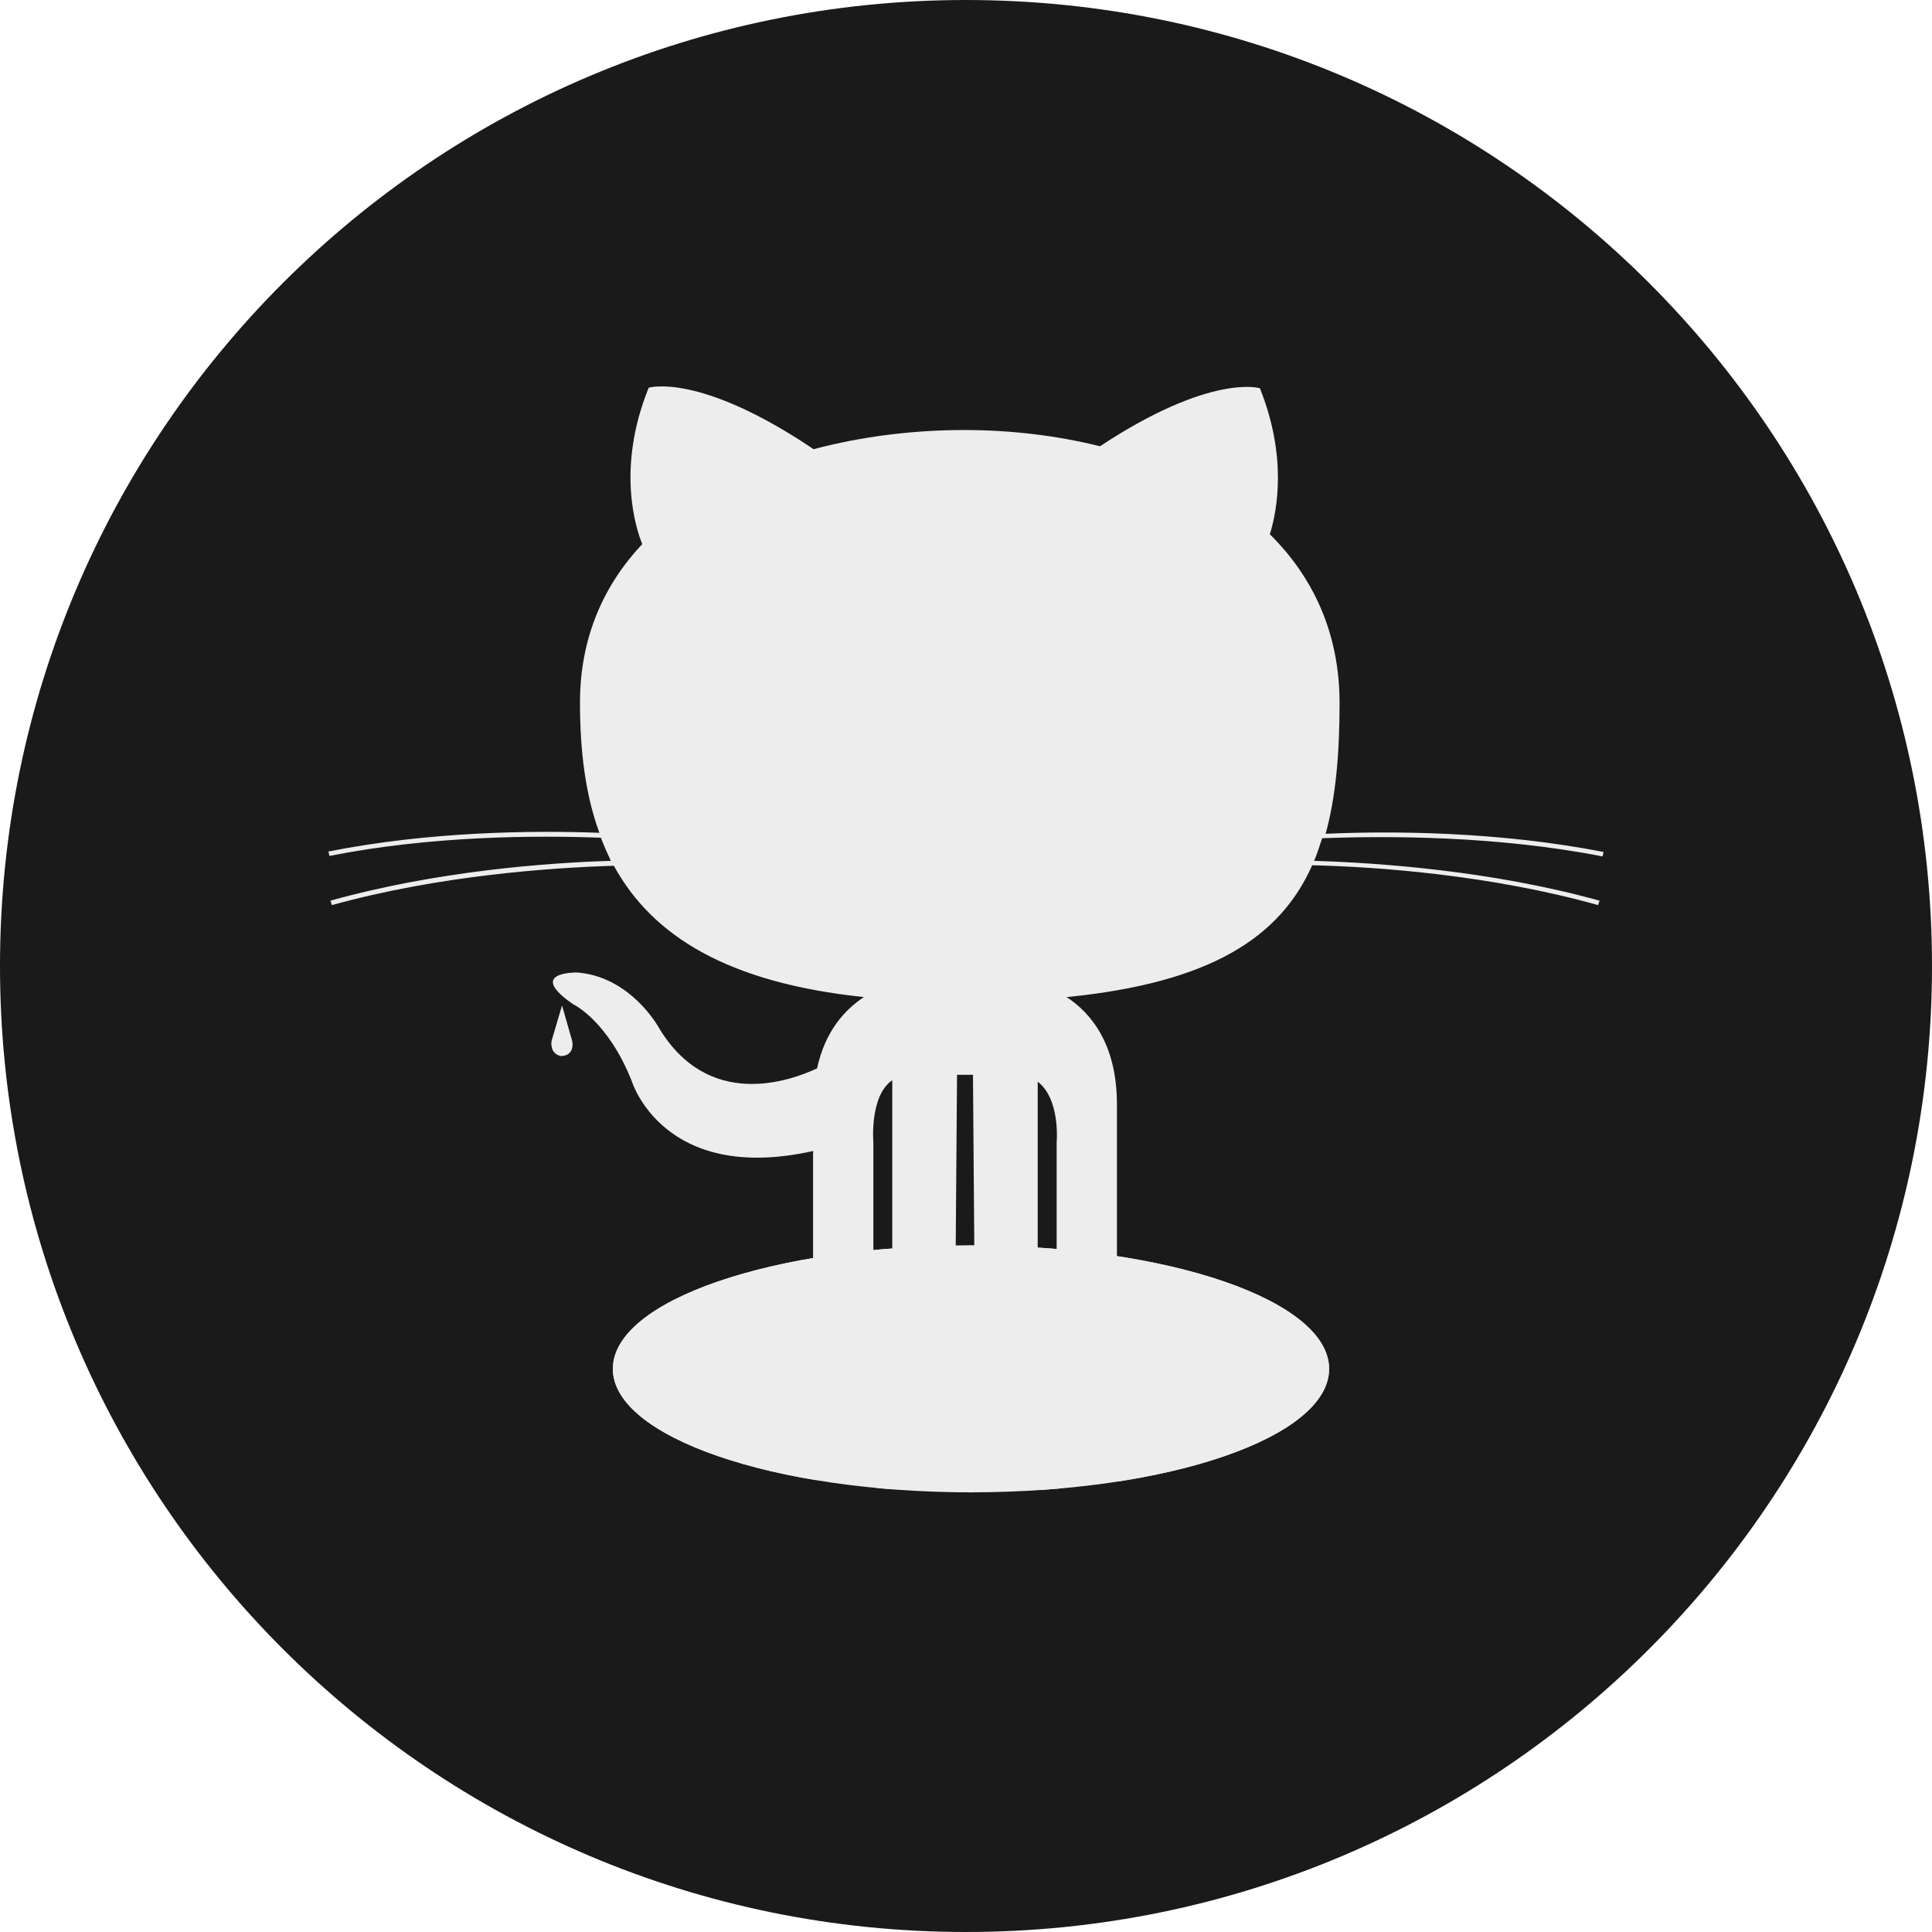
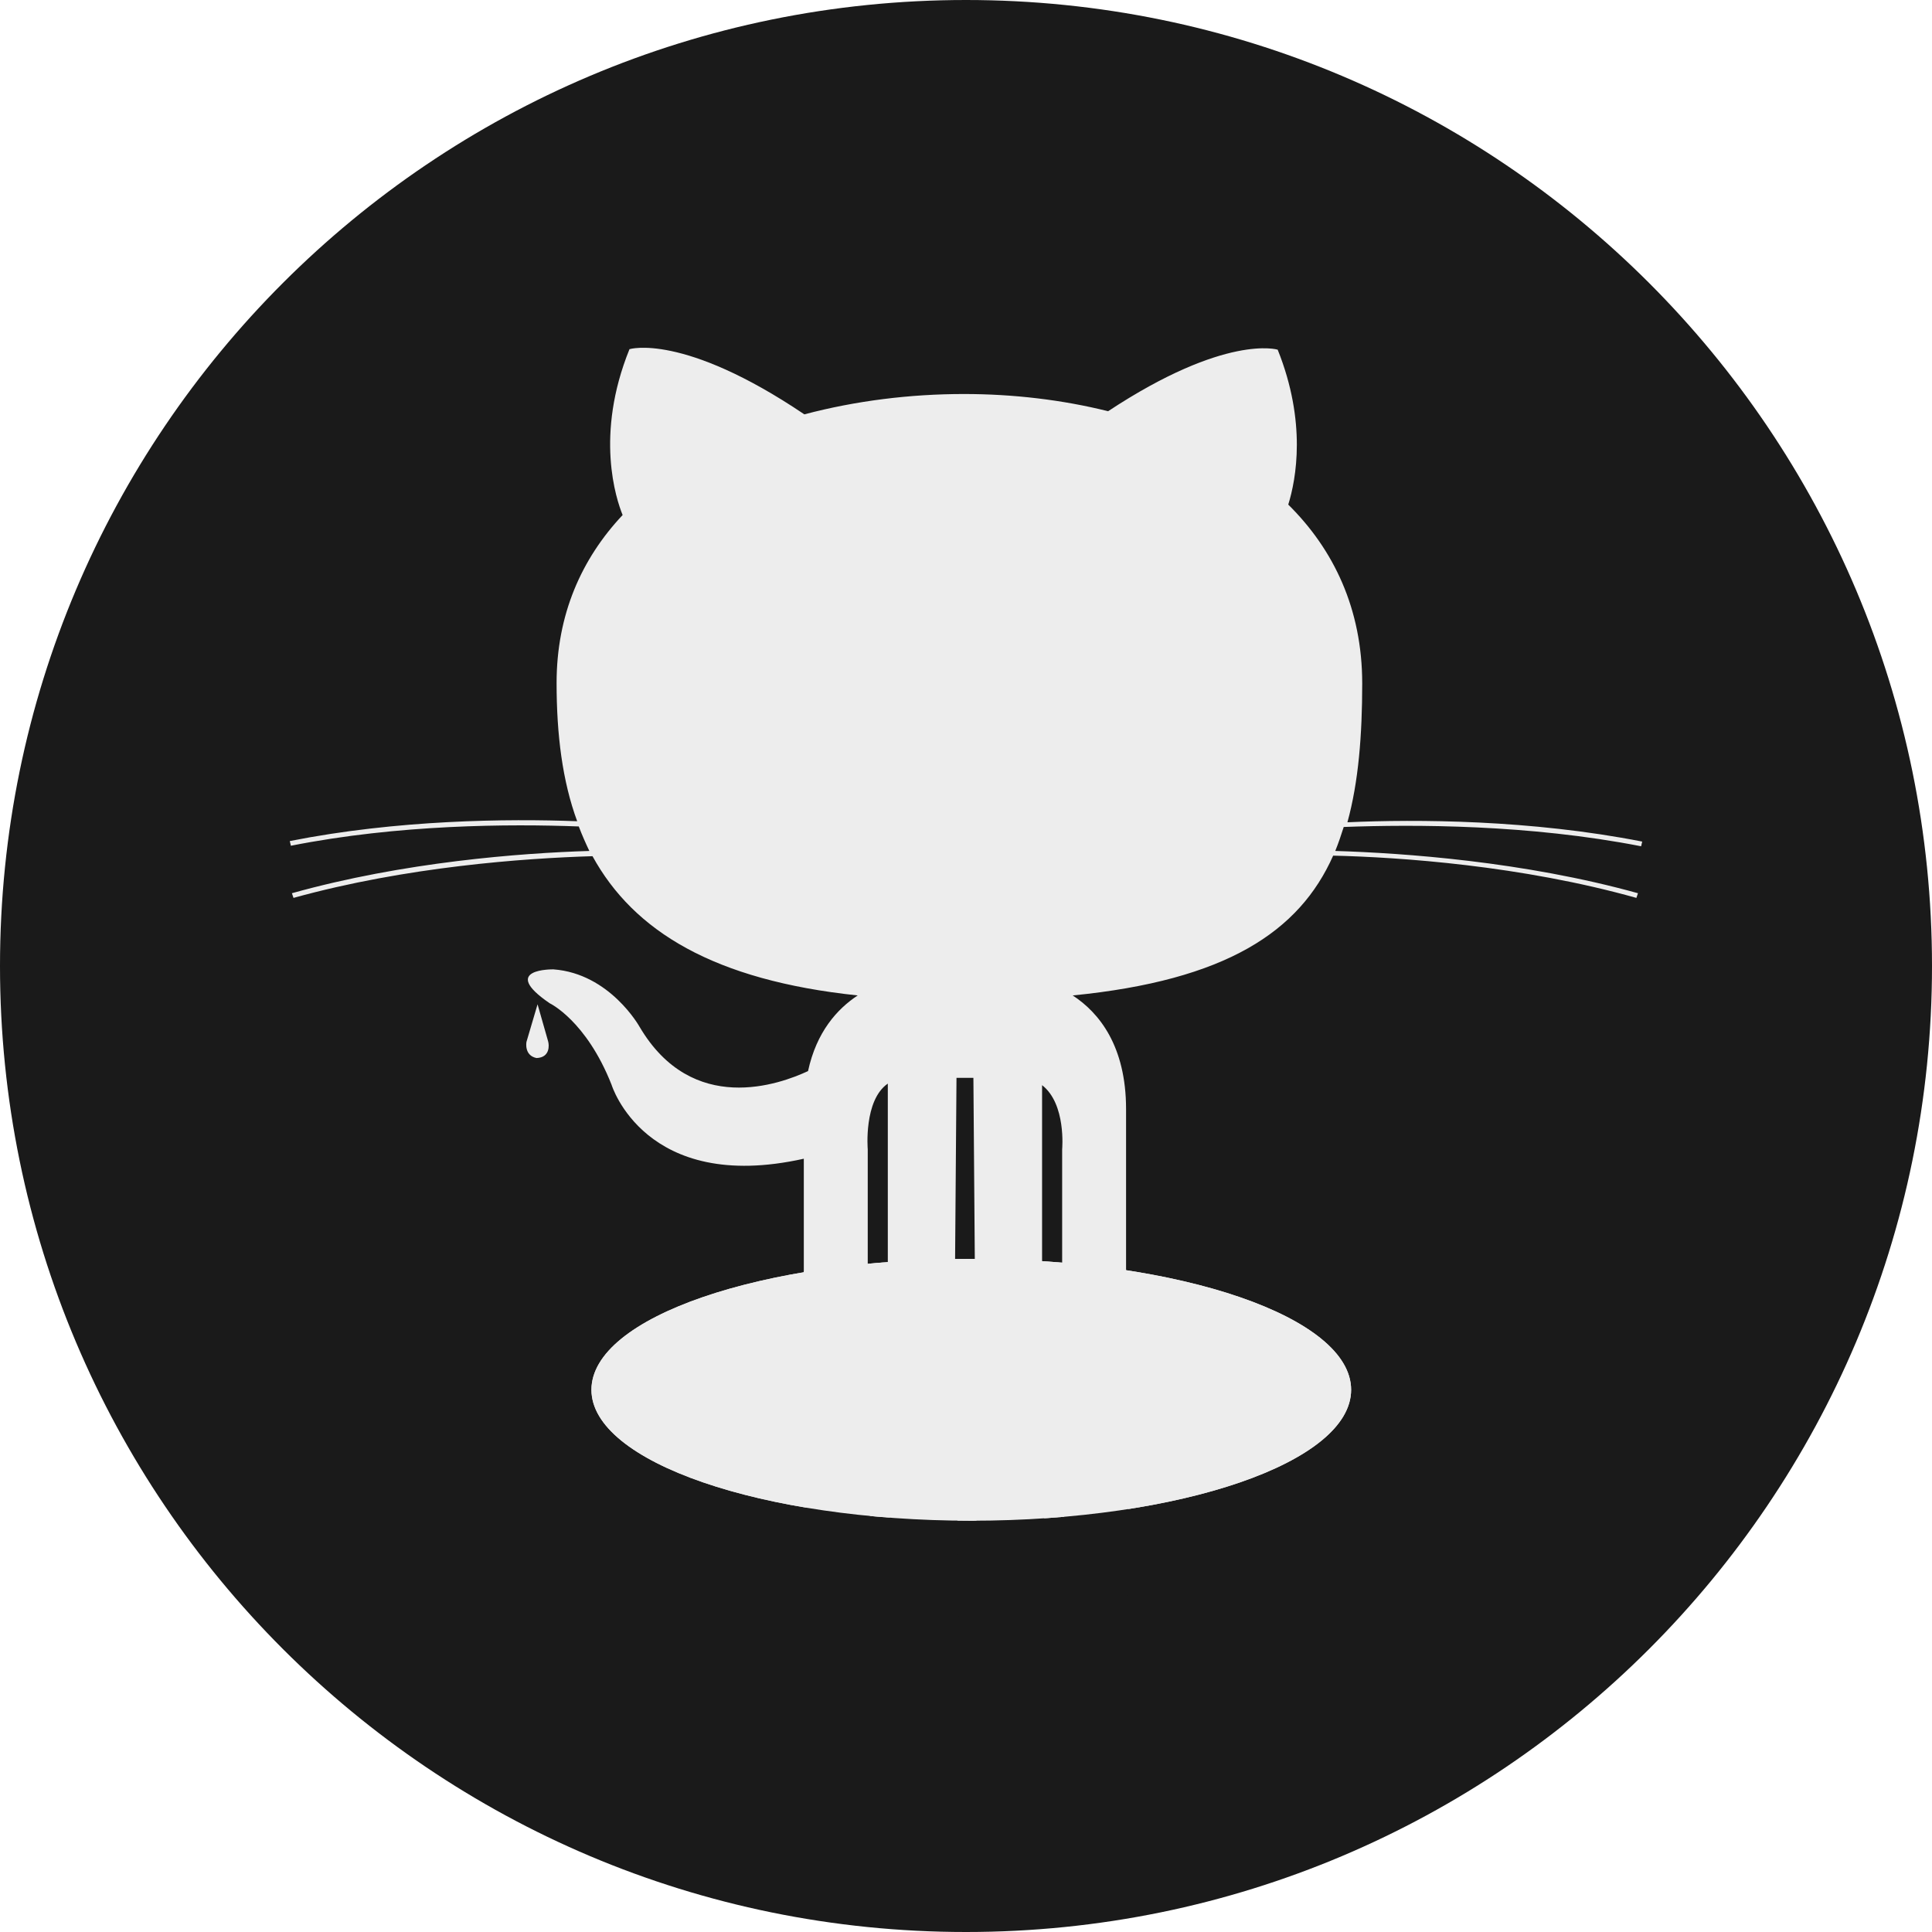
<svg xmlns="http://www.w3.org/2000/svg" width="100" height="100" viewBox="0 0 100 100" fill="none">
  <path d="M100 50C100 77.614 77.614 100 50 100C22.386 100 0 77.614 0 50C0 22.386 22.386 0 50 0C77.614 0 100 22.386 100 50Z" fill="#1A1A1A" />
-   <path d="M68.794 70.853C68.794 74.392 60.493 77.243 50.258 77.243C40.023 77.243 31.721 74.367 31.721 70.853C31.721 67.315 40.023 64.464 50.258 64.464C60.493 64.464 68.794 67.315 68.794 70.853Z" fill="#EDEDED" />
-   <path d="M42.291 82.309C42.704 84.218 43.709 85.338 44.715 86H55.311C56.6 85.135 57.915 83.505 57.915 80.451V72.559C57.915 72.559 58.069 70.599 59.9 69.963C59.9 69.963 60.957 69.224 59.823 68.817C59.823 68.817 54.795 68.41 54.795 72.483V78.49C54.795 78.49 55.002 80.705 53.816 81.621V74.188C53.816 74.188 53.893 71.821 55.13 70.93C55.13 70.93 55.956 69.479 54.151 69.861C54.151 69.861 50.696 70.344 50.541 74.341L50.464 81.978H49.639L49.562 74.341C49.407 70.37 45.952 69.861 45.952 69.861C44.148 69.453 44.973 70.93 44.973 70.93C46.21 71.821 46.288 74.188 46.288 74.188V81.698C45.102 80.858 45.308 78.49 45.308 78.49V72.483C45.308 68.41 40.281 68.817 40.281 68.817C39.12 69.224 40.203 69.963 40.203 69.963C42.008 70.624 42.188 72.559 42.188 72.559V78.083L42.291 82.309Z" fill="#1A1A1A" />
-   <path d="M68.794 70.853C68.794 74.392 60.493 77.243 50.258 77.243C40.023 77.243 31.721 74.367 31.721 70.853C31.721 67.315 40.023 64.464 50.258 64.464C60.493 64.464 68.794 67.315 68.794 70.853Z" fill="#EDEDED" />
-   <path d="M29.091 52.041L28.55 53.874C28.55 53.874 28.421 54.536 29.04 54.663C29.71 54.638 29.659 54.027 29.607 53.849L29.091 52.041Z" fill="#EDEDED" />
-   <path d="M82.948 44.328L83 44.099C77.56 43.03 71.991 43.004 68.614 43.157C69.156 41.197 69.336 38.906 69.336 36.386C69.336 32.745 67.944 29.843 65.727 27.654C66.113 26.407 66.629 23.632 65.211 20.094C65.211 20.094 62.684 19.305 56.935 23.098C54.692 22.538 52.294 22.258 49.897 22.258C47.267 22.258 44.612 22.588 42.111 23.25C36.181 19.254 33.577 20.068 33.577 20.068C31.876 24.269 32.933 27.4 33.242 28.163C31.231 30.302 30.02 33.026 30.02 36.36C30.02 38.88 30.303 41.146 31.025 43.106C27.622 42.979 22.259 43.03 17 44.074L17.052 44.303C22.311 43.259 27.725 43.233 31.102 43.361C31.257 43.768 31.438 44.175 31.618 44.557C28.266 44.659 22.569 45.092 17.103 46.619L17.18 46.848C22.698 45.321 28.447 44.914 31.773 44.812C33.784 48.477 37.702 50.87 44.715 51.609C43.709 52.27 42.704 53.391 42.291 55.3C40.925 55.936 36.645 57.514 34.067 53.136C34.067 53.136 32.623 50.539 29.865 50.336C29.865 50.336 27.184 50.285 29.684 51.99C29.684 51.99 31.463 52.831 32.701 55.962C32.701 55.962 34.325 61.307 42.085 59.576V65.049C42.085 65.049 41.931 67.01 40.1 67.646C40.1 67.646 39.017 68.384 40.177 68.792C40.177 68.792 45.205 69.199 45.205 65.126V59.118C45.205 59.118 44.998 56.725 46.184 55.911V65.788C46.184 65.788 46.107 68.155 44.87 69.046C44.87 69.046 44.044 70.497 45.849 70.115C45.849 70.115 49.304 69.632 49.459 65.635L49.536 55.631H50.361L50.438 65.635C50.593 69.606 54.048 70.115 54.048 70.115C55.852 70.523 55.027 69.046 55.027 69.046C53.79 68.155 53.712 65.788 53.712 65.788V55.987C54.898 56.904 54.692 59.118 54.692 59.118V65.126C54.692 69.199 59.719 68.792 59.719 68.792C60.88 68.384 59.797 67.646 59.797 67.646C57.992 66.984 57.812 65.049 57.812 65.049V57.158C57.812 54.078 56.497 52.449 55.208 51.609C62.684 50.87 66.268 48.503 67.918 44.786C71.192 44.863 77.096 45.27 82.716 46.848L82.794 46.619C77.199 45.066 71.347 44.659 68.021 44.557C68.176 44.175 68.305 43.794 68.434 43.386C71.888 43.259 77.483 43.259 82.948 44.328Z" fill="#EDEDED" />
-   <path d="M62.014 36.208C63.612 37.659 64.566 39.39 64.566 41.248C64.566 50.005 57.966 50.234 49.819 50.234C41.673 50.234 35.073 49.012 35.073 41.248C35.073 39.39 36.001 37.659 37.599 36.233C40.255 33.84 44.741 35.113 49.819 35.113C54.898 35.113 59.359 33.815 62.014 36.208Z" fill="#EDEDED" />
-   <path d="M44.921 41.706C44.921 44.124 43.555 46.059 41.853 46.059C40.152 46.059 38.785 44.099 38.785 41.706C38.785 39.288 40.152 37.353 41.853 37.353C43.555 37.328 44.921 39.288 44.921 41.706Z" fill="#EDEDED" />
-   <path d="M43.941 41.757C43.941 43.361 43.013 44.659 41.905 44.659C40.77 44.659 39.868 43.361 39.868 41.757C39.868 40.153 40.796 38.855 41.905 38.855C43.013 38.855 43.941 40.153 43.941 41.757Z" fill="#EDEDED" />
-   <path d="M61.395 41.706C61.395 44.124 60.029 46.059 58.327 46.059C56.626 46.059 55.259 44.099 55.259 41.706C55.259 39.288 56.626 37.353 58.327 37.353C60.003 37.328 61.395 39.288 61.395 41.706Z" fill="#EDEDED" />
-   <path d="M60.39 41.757C60.39 43.361 59.462 44.659 58.353 44.659C57.219 44.659 56.316 43.361 56.316 41.757C56.316 40.153 57.245 38.855 58.353 38.855C59.487 38.855 60.39 40.153 60.39 41.757Z" fill="#EDEDED" />
-   <path d="M50.645 45.575C50.645 45.983 50.309 46.339 49.871 46.339C49.459 46.339 49.098 46.008 49.098 45.575C49.098 45.143 49.433 44.812 49.871 44.812C50.284 44.812 50.645 45.143 50.645 45.575Z" fill="#EDEDED" />
-   <path d="M48.092 47.485C48.041 47.357 48.118 47.23 48.247 47.179C48.376 47.128 48.505 47.205 48.556 47.332C48.763 47.892 49.278 48.248 49.871 48.248C50.464 48.248 50.98 47.867 51.186 47.332C51.237 47.205 51.366 47.128 51.495 47.179C51.624 47.23 51.702 47.357 51.65 47.485C51.392 48.223 50.67 48.732 49.871 48.732C49.072 48.732 48.35 48.223 48.092 47.485Z" fill="#EDEDED" />
-   <path d="M31.051 50.947C31.051 51.15 30.819 51.303 30.509 51.303C30.226 51.303 29.968 51.15 29.968 50.947C29.968 50.743 30.2 50.59 30.509 50.59C30.819 50.59 31.051 50.743 31.051 50.947Z" fill="#EDEDED" />
-   <path d="M32.546 51.761C32.546 51.965 32.314 52.118 32.005 52.118C31.721 52.118 31.463 51.965 31.463 51.761C31.463 51.558 31.695 51.405 32.005 51.405C32.314 51.405 32.546 51.558 32.546 51.761Z" fill="#EDEDED" />
-   <path d="M33.448 52.831C33.448 53.034 33.216 53.187 32.907 53.187C32.623 53.187 32.366 53.034 32.366 52.831C32.366 52.627 32.598 52.474 32.907 52.474C33.216 52.449 33.448 52.627 33.448 52.831Z" fill="#EDEDED" />
-   <path d="M34.273 54.052C34.273 54.256 34.041 54.409 33.732 54.409C33.448 54.409 33.191 54.256 33.191 54.052C33.191 53.849 33.423 53.696 33.732 53.696C34.041 53.671 34.273 53.849 34.273 54.052Z" fill="#EDEDED" />
-   <path d="M35.176 55.172C35.176 55.376 34.944 55.529 34.634 55.529C34.351 55.529 34.093 55.376 34.093 55.172C34.093 54.969 34.325 54.816 34.634 54.816C34.944 54.816 35.176 54.969 35.176 55.172Z" fill="#EDEDED" />
-   <path d="M36.413 56.165C36.413 56.369 36.181 56.522 35.872 56.522C35.588 56.522 35.331 56.369 35.331 56.165C35.331 55.962 35.562 55.809 35.872 55.809C36.181 55.783 36.413 55.962 36.413 56.165Z" fill="#EDEDED" />
-   <path d="M38.141 56.802C38.141 57.005 37.909 57.158 37.599 57.158C37.316 57.158 37.058 57.005 37.058 56.802C37.058 56.598 37.29 56.445 37.599 56.445C37.909 56.445 38.141 56.598 38.141 56.802Z" fill="#EDEDED" />
-   <path d="M39.868 56.802C39.868 57.005 39.636 57.158 39.327 57.158C39.043 57.158 38.785 57.005 38.785 56.802C38.785 56.598 39.017 56.445 39.327 56.445C39.636 56.445 39.868 56.598 39.868 56.802Z" fill="#EDEDED" />
-   <path d="M41.621 56.522C41.621 56.725 41.389 56.878 41.08 56.878C40.796 56.878 40.538 56.725 40.538 56.522C40.538 56.318 40.77 56.165 41.08 56.165C41.363 56.165 41.621 56.318 41.621 56.522Z" fill="#EDEDED" />
+   <path d="M69.934 71.936C69.934 75.688 61.129 78.712 50.273 78.712C39.418 78.712 30.613 75.661 30.613 71.936C30.613 68.183 39.418 65.159 50.273 65.159C61.129 65.159 69.934 68.183 69.934 71.936Z" fill="#EDEDED" />
+   <path d="M41.824 84.085C42.262 86.11 43.328 87.298 44.395 88H55.633C57 87.082 58.395 85.354 58.395 82.114V73.745C58.395 73.745 58.559 71.666 60.5 70.991C60.5 70.991 61.621 70.208 60.418 69.776C60.418 69.776 55.086 69.344 55.086 73.663V80.035C55.086 80.035 55.305 82.384 54.047 83.356V75.472C54.047 75.472 54.129 72.962 55.441 72.017C55.441 72.017 56.316 70.478 54.402 70.883C54.402 70.883 50.738 71.396 50.574 75.634L50.492 83.734H49.617L49.535 75.634C49.371 71.423 45.707 70.883 45.707 70.883C43.793 70.451 44.668 72.017 44.668 72.017C45.98 72.962 46.062 75.472 46.062 75.472V83.437C44.805 82.546 45.023 80.035 45.023 80.035V73.663C45.023 69.344 39.691 69.776 39.691 69.776C38.461 70.208 39.609 70.991 39.609 70.991C41.523 71.693 41.715 73.745 41.715 73.745V79.603L41.824 84.085Z" fill="#1A1A1A" />
+   <path d="M69.934 71.936C69.934 75.688 61.129 78.712 50.273 78.712C39.418 78.712 30.613 75.661 30.613 71.936C30.613 68.183 39.418 65.159 50.273 65.159C61.129 65.159 69.934 68.183 69.934 71.936Z" fill="#EDEDED" />
+   <path d="M27.824 51.983L27.25 53.927C27.25 53.927 27.113 54.629 27.77 54.764C28.48 54.737 28.426 54.089 28.371 53.9L27.824 51.983Z" fill="#EDEDED" />
+   <path d="M84.945 43.803L85 43.56C79.231 42.426 73.324 42.399 69.742 42.561C70.316 40.482 70.508 38.052 70.508 35.379C70.508 31.518 69.031 28.44 66.68 26.118C67.09 24.795 67.637 21.852 66.133 18.099C66.133 18.099 63.453 17.262 57.355 21.285C54.977 20.691 52.434 20.394 49.891 20.394C47.102 20.394 44.285 20.745 41.633 21.447C35.344 17.209 32.582 18.073 32.582 18.073C30.777 22.527 31.898 25.848 32.227 26.658C30.094 28.926 28.809 31.815 28.809 35.352C28.809 38.025 29.109 40.428 29.875 42.507C26.266 42.372 20.578 42.426 15 43.533L15.055 43.776C20.633 42.669 26.375 42.642 29.957 42.777C30.121 43.209 30.312 43.641 30.504 44.045C26.949 44.154 20.906 44.612 15.109 46.233L15.191 46.475C21.043 44.855 27.141 44.423 30.668 44.316C32.801 48.203 36.957 50.741 44.395 51.524C43.328 52.226 42.262 53.414 41.824 55.439C40.375 56.114 35.836 57.788 33.102 53.144C33.102 53.144 31.57 50.39 28.645 50.174C28.645 50.174 25.801 50.12 28.453 51.929C28.453 51.929 30.34 52.82 31.652 56.141C31.652 56.141 33.375 61.811 41.605 59.975V65.78C41.605 65.78 41.441 67.859 39.5 68.534C39.5 68.534 38.352 69.317 39.582 69.749C39.582 69.749 44.914 70.181 44.914 65.861V59.489C44.914 59.489 44.695 56.951 45.953 56.087V66.563C45.953 66.563 45.871 69.074 44.559 70.019C44.559 70.019 43.684 71.558 45.598 71.153C45.598 71.153 49.262 70.64 49.426 66.401L49.508 55.79H50.383L50.465 66.401C50.629 70.613 54.293 71.153 54.293 71.153C56.207 71.585 55.332 70.019 55.332 70.019C54.02 69.074 53.938 66.563 53.938 66.563V56.168C55.195 57.14 54.977 59.489 54.977 59.489V65.861C54.977 70.181 60.309 69.749 60.309 69.749C61.539 69.317 60.391 68.534 60.391 68.534C58.477 67.832 58.285 65.78 58.285 65.78V57.41C58.285 54.143 56.891 52.415 55.523 51.524C63.453 50.741 67.254 48.23 69.004 44.288C72.477 44.37 78.738 44.801 84.699 46.475L84.781 46.233C78.848 44.586 72.641 44.154 69.113 44.045C69.277 43.641 69.414 43.236 69.551 42.804C73.215 42.669 79.148 42.669 84.945 43.803Z" fill="#EDEDED" />
+   <path d="M62.742 35.19C64.438 36.729 65.449 38.565 65.449 40.536C65.449 49.823 58.449 50.066 49.809 50.066C41.168 50.066 34.168 48.77 34.168 40.536C34.168 38.565 35.152 36.729 36.848 35.217C39.664 32.679 44.422 34.029 49.809 34.029C55.195 34.029 59.926 32.652 62.742 35.19Z" fill="#EDEDED" />
+   <path d="M44.613 41.022C44.613 43.587 43.164 45.639 41.359 45.639C39.555 45.639 38.105 43.56 38.105 41.022C38.105 38.457 39.555 36.405 41.359 36.405C43.164 36.378 44.613 38.457 44.613 41.022Z" fill="#EDEDED" />
+   <path d="M43.574 41.076C43.574 42.777 42.59 44.154 41.414 44.154C40.211 44.154 39.254 42.777 39.254 41.076C39.254 39.375 40.238 37.998 41.414 37.998C42.59 37.998 43.574 39.375 43.574 41.076Z" fill="#EDEDED" />
+   <path d="M62.086 41.022C62.086 43.587 60.637 45.639 58.832 45.639C57.027 45.639 55.578 43.56 55.578 41.022C55.578 38.457 57.027 36.405 58.832 36.405C60.609 36.378 62.086 38.457 62.086 41.022Z" fill="#EDEDED" />
+   <path d="M61.02 41.076C61.02 42.777 60.035 44.154 58.859 44.154C57.656 44.154 56.699 42.777 56.699 41.076C56.699 39.375 57.684 37.998 58.859 37.998C60.062 37.998 61.02 39.375 61.02 41.076Z" fill="#EDEDED" />
+   <path d="M50.684 45.126C50.684 45.557 50.328 45.935 49.863 45.935C49.426 45.935 49.043 45.584 49.043 45.126C49.043 44.666 49.398 44.316 49.863 44.316C50.301 44.316 50.684 44.666 50.684 45.126Z" fill="#EDEDED" />
+   <path d="M47.977 47.15C47.922 47.015 48.004 46.88 48.141 46.827C48.277 46.773 48.414 46.853 48.469 46.988C48.688 47.582 49.234 47.96 49.863 47.96C50.492 47.96 51.039 47.555 51.258 46.988C51.312 46.853 51.449 46.773 51.586 46.827C51.723 46.88 51.805 47.015 51.75 47.15C51.477 47.933 50.711 48.473 49.863 48.473C49.016 48.473 48.25 47.933 47.977 47.15Z" fill="#EDEDED" />
+   <path d="M29.902 50.822C29.902 51.038 29.656 51.2 29.328 51.2C29.027 51.2 28.754 51.038 28.754 50.822C28.754 50.606 29 50.444 29.328 50.444C29.656 50.444 29.902 50.606 29.902 50.822Z" fill="#EDEDED" />
+   <path d="M31.488 51.686C31.488 51.902 31.242 52.064 30.914 52.064C30.613 52.064 30.34 51.902 30.34 51.686C30.34 51.47 30.586 51.308 30.914 51.308C31.242 51.308 31.488 51.47 31.488 51.686Z" fill="#EDEDED" />
+   <path d="M32.445 52.82C32.445 53.036 32.199 53.198 31.871 53.198C31.57 53.198 31.297 53.036 31.297 52.82C31.297 52.604 31.543 52.442 31.871 52.442C32.199 52.415 32.445 52.604 32.445 52.82Z" fill="#EDEDED" />
+   <path d="M33.32 54.116C33.32 54.332 33.074 54.494 32.746 54.494C32.445 54.494 32.172 54.332 32.172 54.116C32.172 53.9 32.418 53.738 32.746 53.738C33.074 53.711 33.32 53.9 33.32 54.116Z" fill="#EDEDED" />
+   <path d="M34.277 55.304C34.277 55.52 34.031 55.682 33.703 55.682C33.402 55.682 33.129 55.52 33.129 55.304C33.129 55.088 33.375 54.926 33.703 54.926C34.031 54.926 34.277 55.088 34.277 55.304Z" fill="#EDEDED" />
+   <path d="M35.59 56.357C35.59 56.573 35.344 56.735 35.016 56.735C34.715 56.735 34.441 56.573 34.441 56.357C34.441 56.141 34.688 55.979 35.016 55.979C35.344 55.952 35.59 56.141 35.59 56.357Z" fill="#EDEDED" />
+   <path d="M37.422 57.032C37.422 57.248 37.176 57.41 36.848 57.41C36.547 57.41 36.273 57.248 36.273 57.032C36.273 56.816 36.52 56.654 36.848 56.654C37.176 56.654 37.422 56.816 37.422 57.032Z" fill="#EDEDED" />
+   <path d="M39.254 57.032C39.254 57.248 39.008 57.41 38.68 57.41C38.379 57.41 38.105 57.248 38.105 57.032C38.105 56.816 38.352 56.654 38.68 56.654C39.008 56.654 39.254 56.816 39.254 57.032Z" fill="#EDEDED" />
+   <path d="M41.113 56.735C41.113 56.951 40.867 57.113 40.539 57.113C40.238 57.113 39.965 56.951 39.965 56.735C39.965 56.519 40.211 56.357 40.539 56.357C40.84 56.357 41.113 56.519 41.113 56.735Z" fill="#EDEDED" />
</svg>
